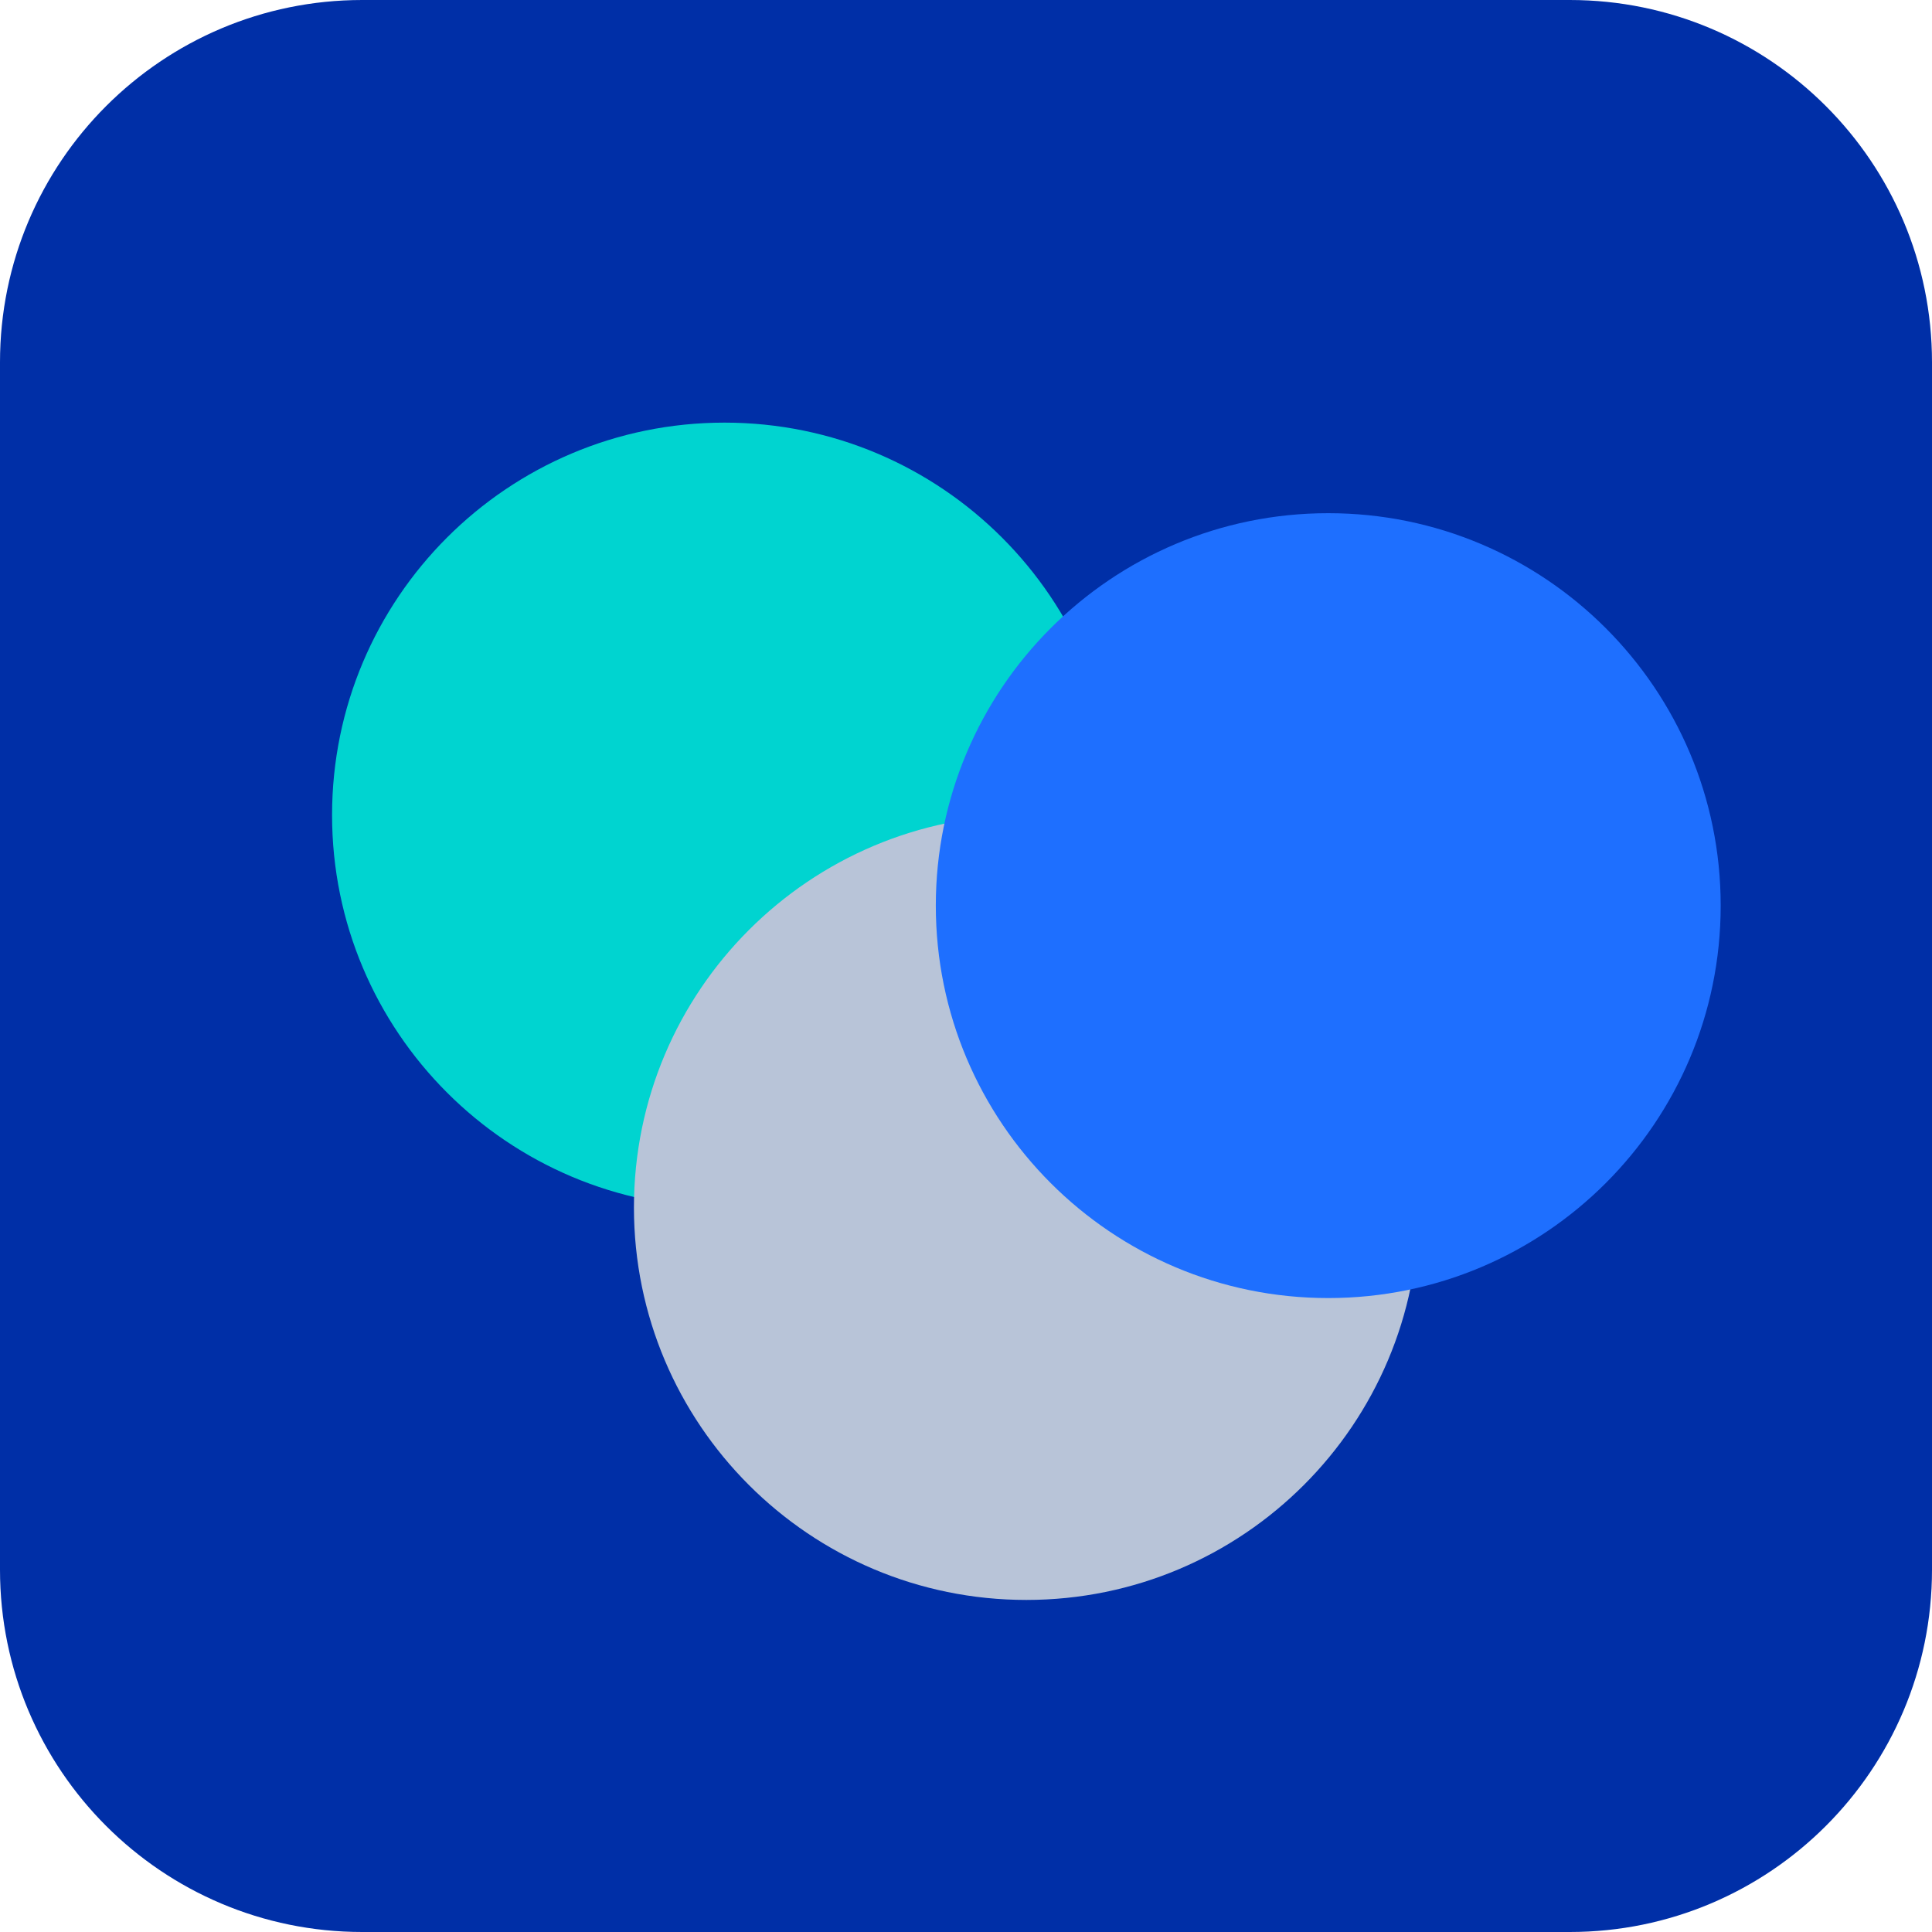
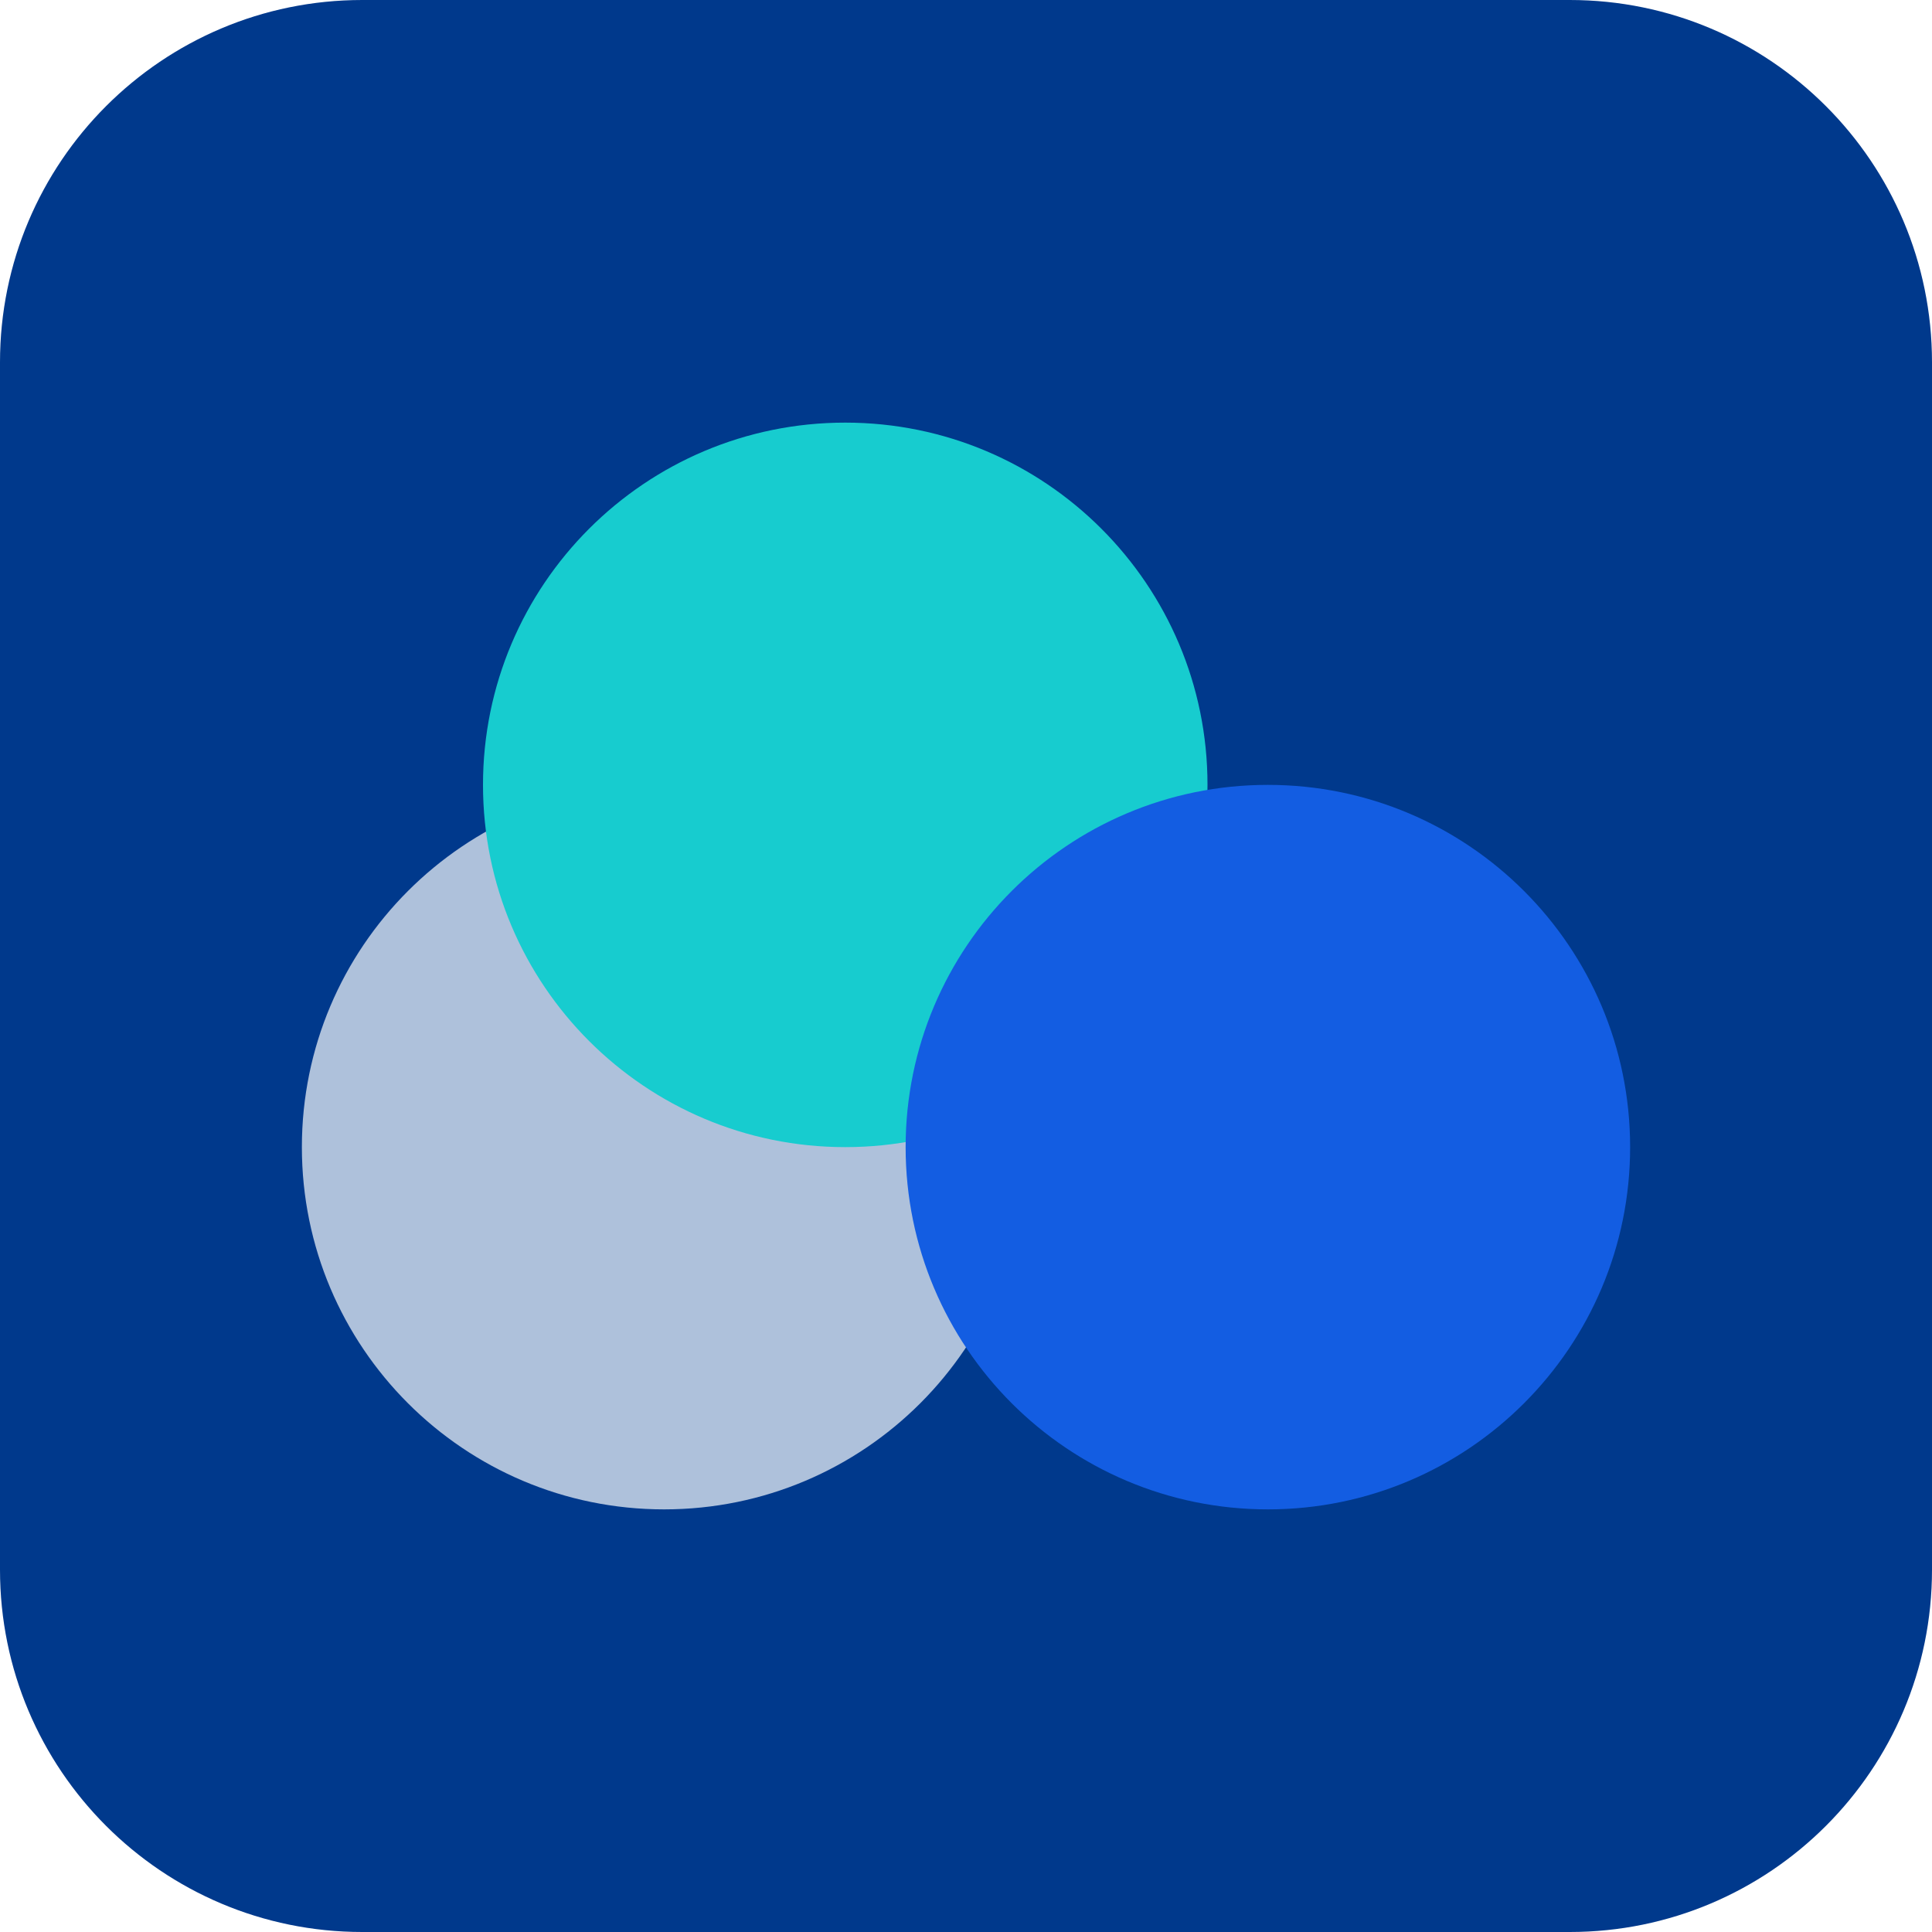
<svg xmlns="http://www.w3.org/2000/svg" viewBox="0 0 64 64" role="img" aria-label="NHN Cloud">
-   <rect width="64" height="64" rx="12" fill="#002fa7" />
-   <circle cx="24" cy="27" r="13" fill="#00d4d0" />
-   <circle cx="34" cy="40" r="13" fill="#b8c4d8" />
-   <circle cx="44" cy="30" r="13" fill="#1e6fff" />
+   <rect width="64" height="64" rx="12" fill="#00398c" />
+   <circle cx="22" cy="38" r="12" fill="#c1cfe3" opacity="0.9" />
+   <circle cx="28" cy="26" r="12" fill="#17cccf" />
+   <circle cx="42" cy="38" r="12" fill="#135de2" />
</svg>
